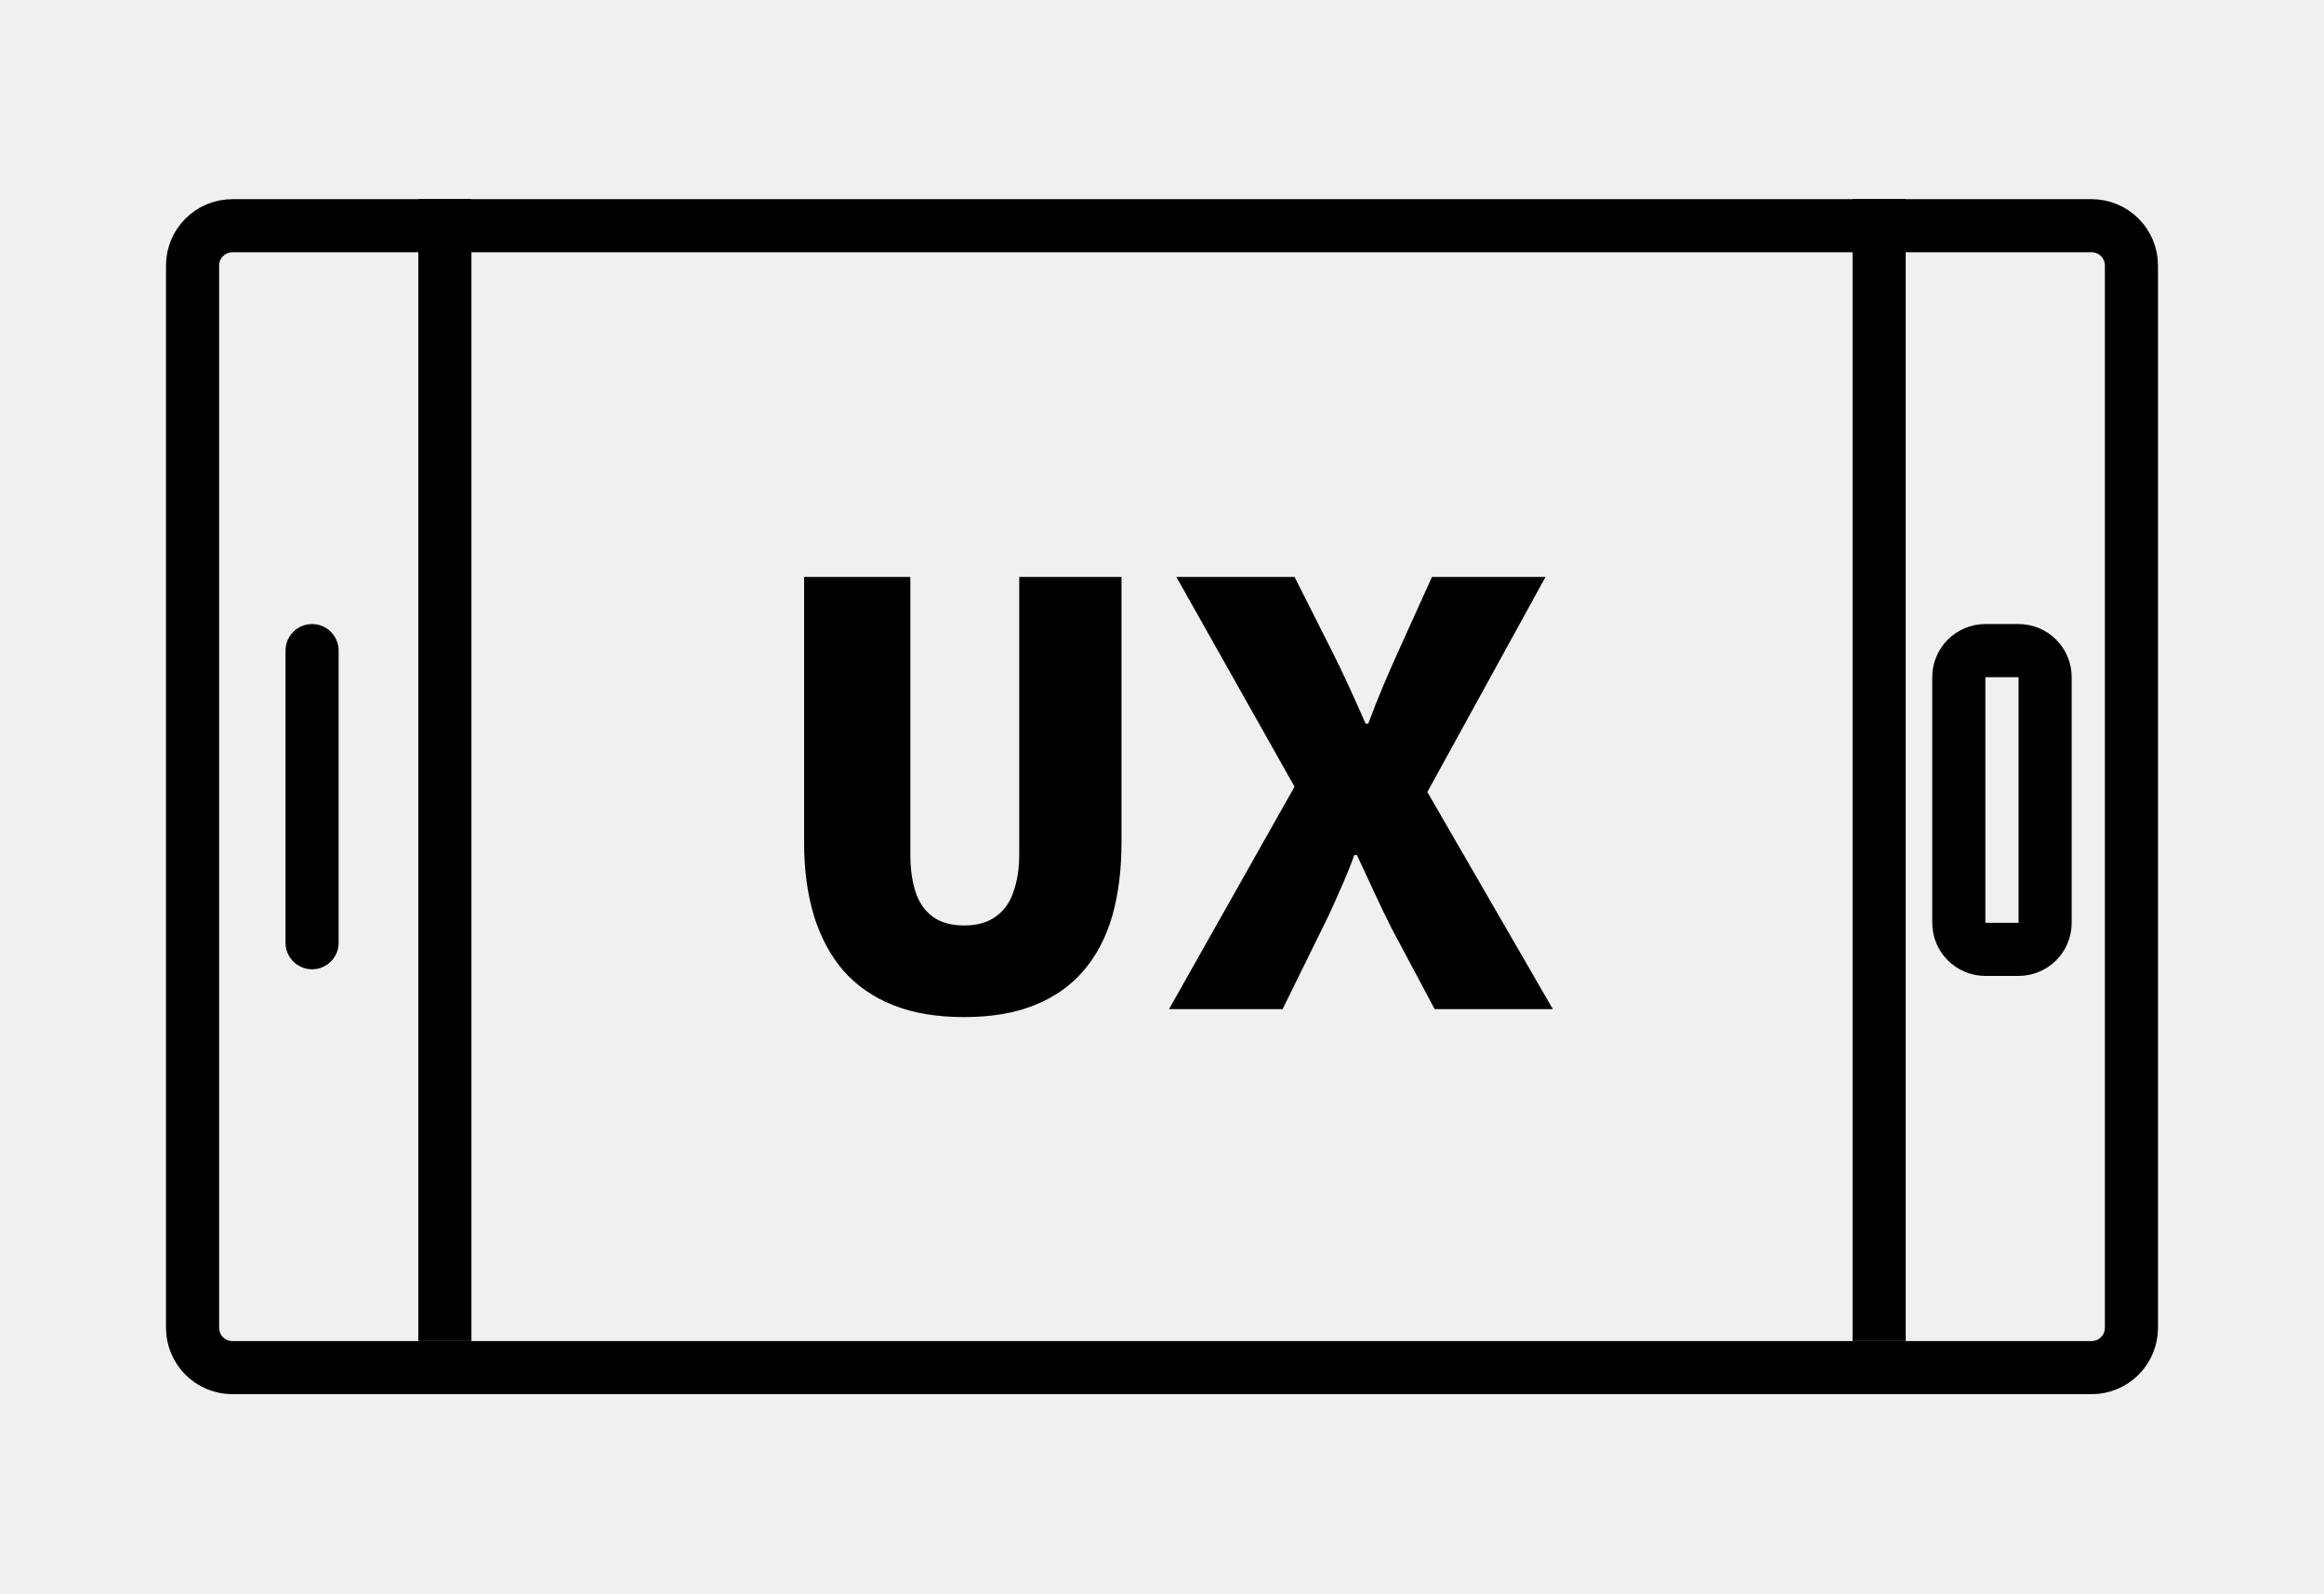
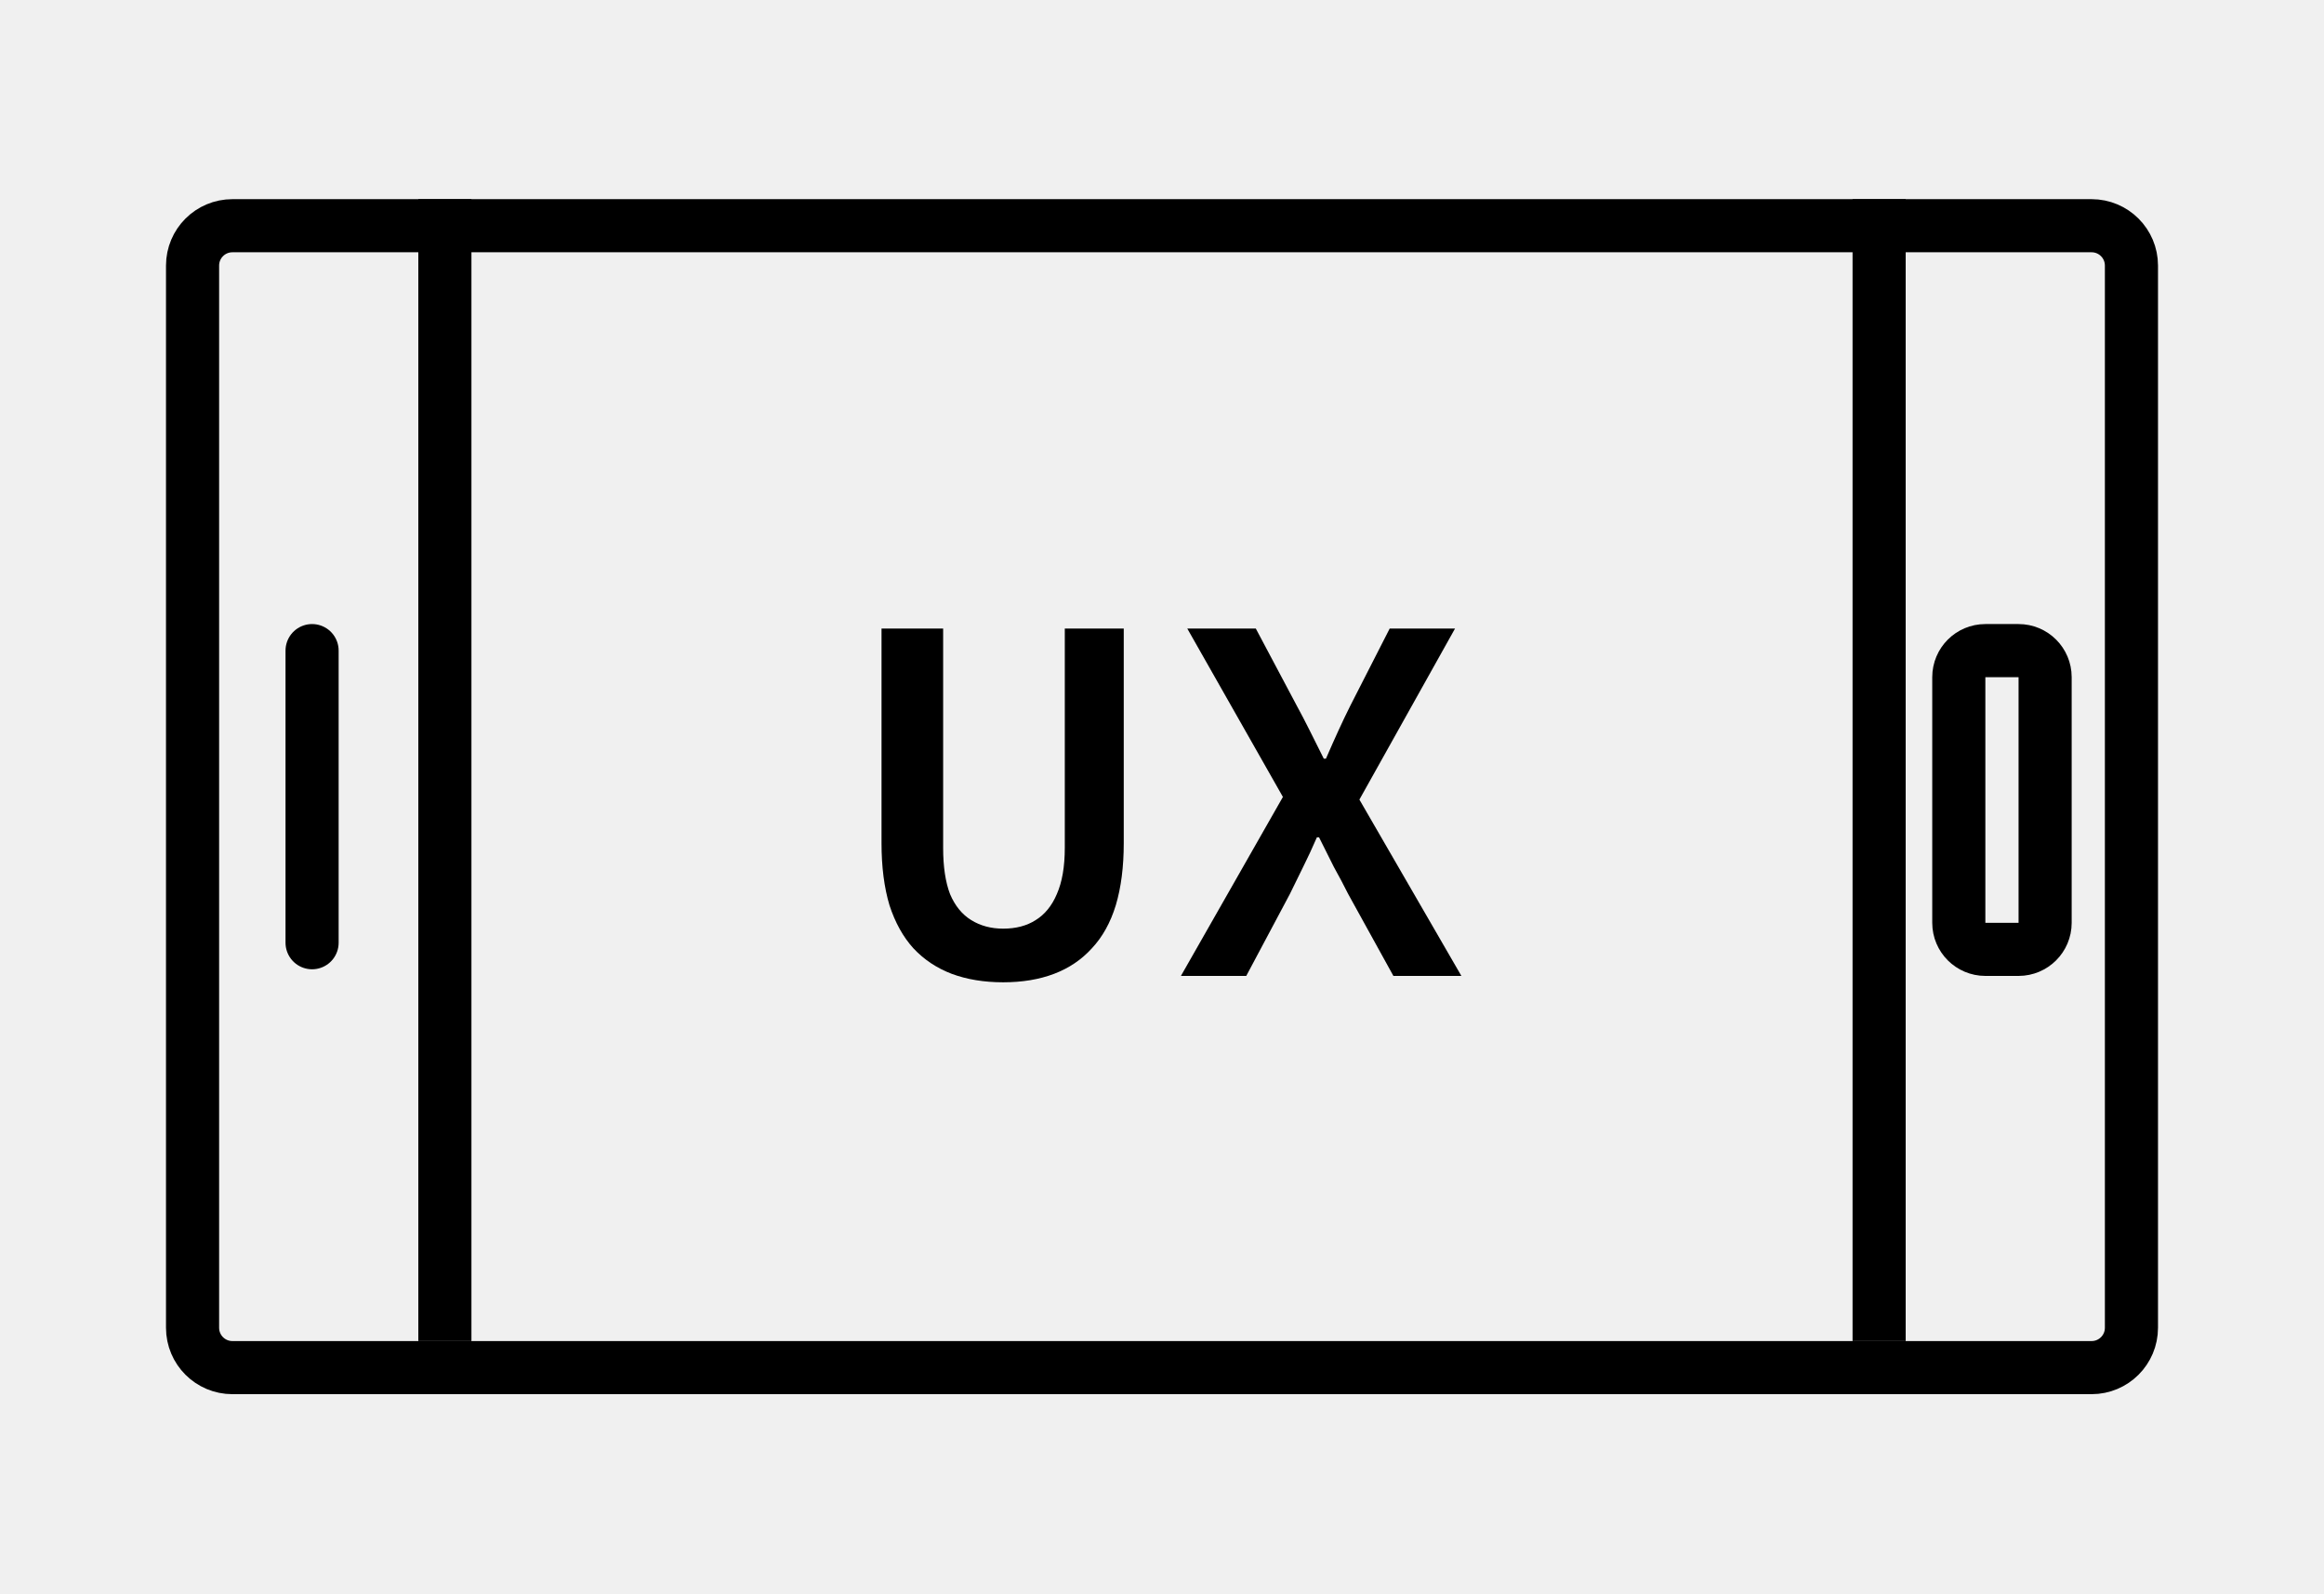
<svg xmlns="http://www.w3.org/2000/svg" width="350" height="240" viewBox="0 0 350 240" fill="none">
  <g clip-path="url(#clip0_586_850)">
    <rect x="29" y="206" width="172" height="292" rx="6" transform="rotate(-90 29 206)" stroke="currentColor" stroke-width="8" />
    <line x1="67" y1="202" x2="67" y2="30" stroke="currentColor" stroke-width="8" />
    <line x1="283" y1="202" x2="283" y2="30" stroke="currentColor" stroke-width="8" />
    <path d="M47 142L47 98" stroke="currentColor" stroke-width="8" stroke-linecap="round" />
    <rect x="295" y="143" width="45" height="13" rx="4" transform="rotate(-90 295 143)" stroke="currentColor" stroke-width="8" />
-     <path d="M145.2 153.2C141.067 153.2 137.5 152.6 134.5 151.4C131.5 150.2 129 148.467 127 146.2C125.067 143.933 123.6 141.2 122.6 138C121.6 134.733 121.1 131.033 121.1 126.9V86.9H137.1V128.6C137.1 130.867 137.367 132.8 137.9 134.4C138.433 136 139.3 137.233 140.5 138.1C141.7 138.967 143.267 139.4 145.2 139.4C147.133 139.4 148.7 138.967 149.9 138.1C151.167 137.233 152.067 136 152.6 134.4C153.2 132.8 153.5 130.867 153.5 128.6V86.9H168.9V126.9C168.9 131.033 168.433 134.733 167.5 138C166.567 141.2 165.133 143.933 163.2 146.2C161.267 148.467 158.8 150.2 155.8 151.4C152.867 152.6 149.333 153.2 145.2 153.2ZM176.061 152L194.961 118.5L177.161 86.9H194.961L200.761 98.4C201.494 99.867 202.261 101.467 203.061 103.2C203.861 104.933 204.728 106.867 205.661 109H206.061C206.861 106.867 207.628 104.933 208.361 103.2C209.094 101.467 209.794 99.867 210.461 98.4L215.661 86.9H232.761L214.961 119.3L233.861 152H216.061L209.461 139.6C208.594 137.867 207.761 136.133 206.961 134.4C206.161 132.667 205.294 130.8 204.361 128.8H203.961C203.228 130.8 202.461 132.667 201.661 134.4C200.928 136.133 200.128 137.867 199.261 139.6L193.161 152H176.061Z" fill="currentColor" />
+     <path d="M151.08 147.96C148.2 147.96 145.613 147.533 143.32 146.68C141.08 145.827 139.16 144.547 137.56 142.84C136.013 141.133 134.813 138.973 133.96 136.36C133.16 133.693 132.76 130.573 132.76 127V94.68H142.04V127.72C142.04 130.547 142.387 132.867 143.08 134.68C143.827 136.44 144.893 137.747 146.28 138.6C147.667 139.453 149.267 139.88 151.08 139.88C153 139.88 154.627 139.453 155.96 138.6C157.347 137.747 158.413 136.44 159.16 134.68C159.96 132.867 160.36 130.547 160.36 127.72V94.68H169.24V127C169.24 130.573 168.84 133.693 168.04 136.36C167.24 138.973 166.04 141.133 164.44 142.84C162.893 144.547 161 145.827 158.76 146.68C156.52 147.533 153.96 147.96 151.08 147.96ZM177.849 147L193.209 120.04L178.809 94.68H189.129L195.289 106.28C195.929 107.453 196.569 108.68 197.209 109.96C197.849 111.24 198.569 112.68 199.369 114.28H199.689C200.382 112.68 201.022 111.24 201.609 109.96C202.195 108.68 202.782 107.453 203.369 106.28L209.289 94.68H219.129L204.729 120.44L220.089 147H209.849L203.049 134.68C202.355 133.293 201.635 131.933 200.889 130.6C200.195 129.213 199.449 127.72 198.649 126.12H198.329C197.635 127.72 196.942 129.213 196.249 130.6C195.609 131.933 194.942 133.293 194.249 134.68L187.689 147H177.849Z" fill="currentColor" />
  </g>
  <defs>
    <clipPath id="clip0_586_850">
      <rect width="240" height="350" fill="white" transform="translate(0 240) rotate(-90)" />
    </clipPath>
  </defs>
</svg>
